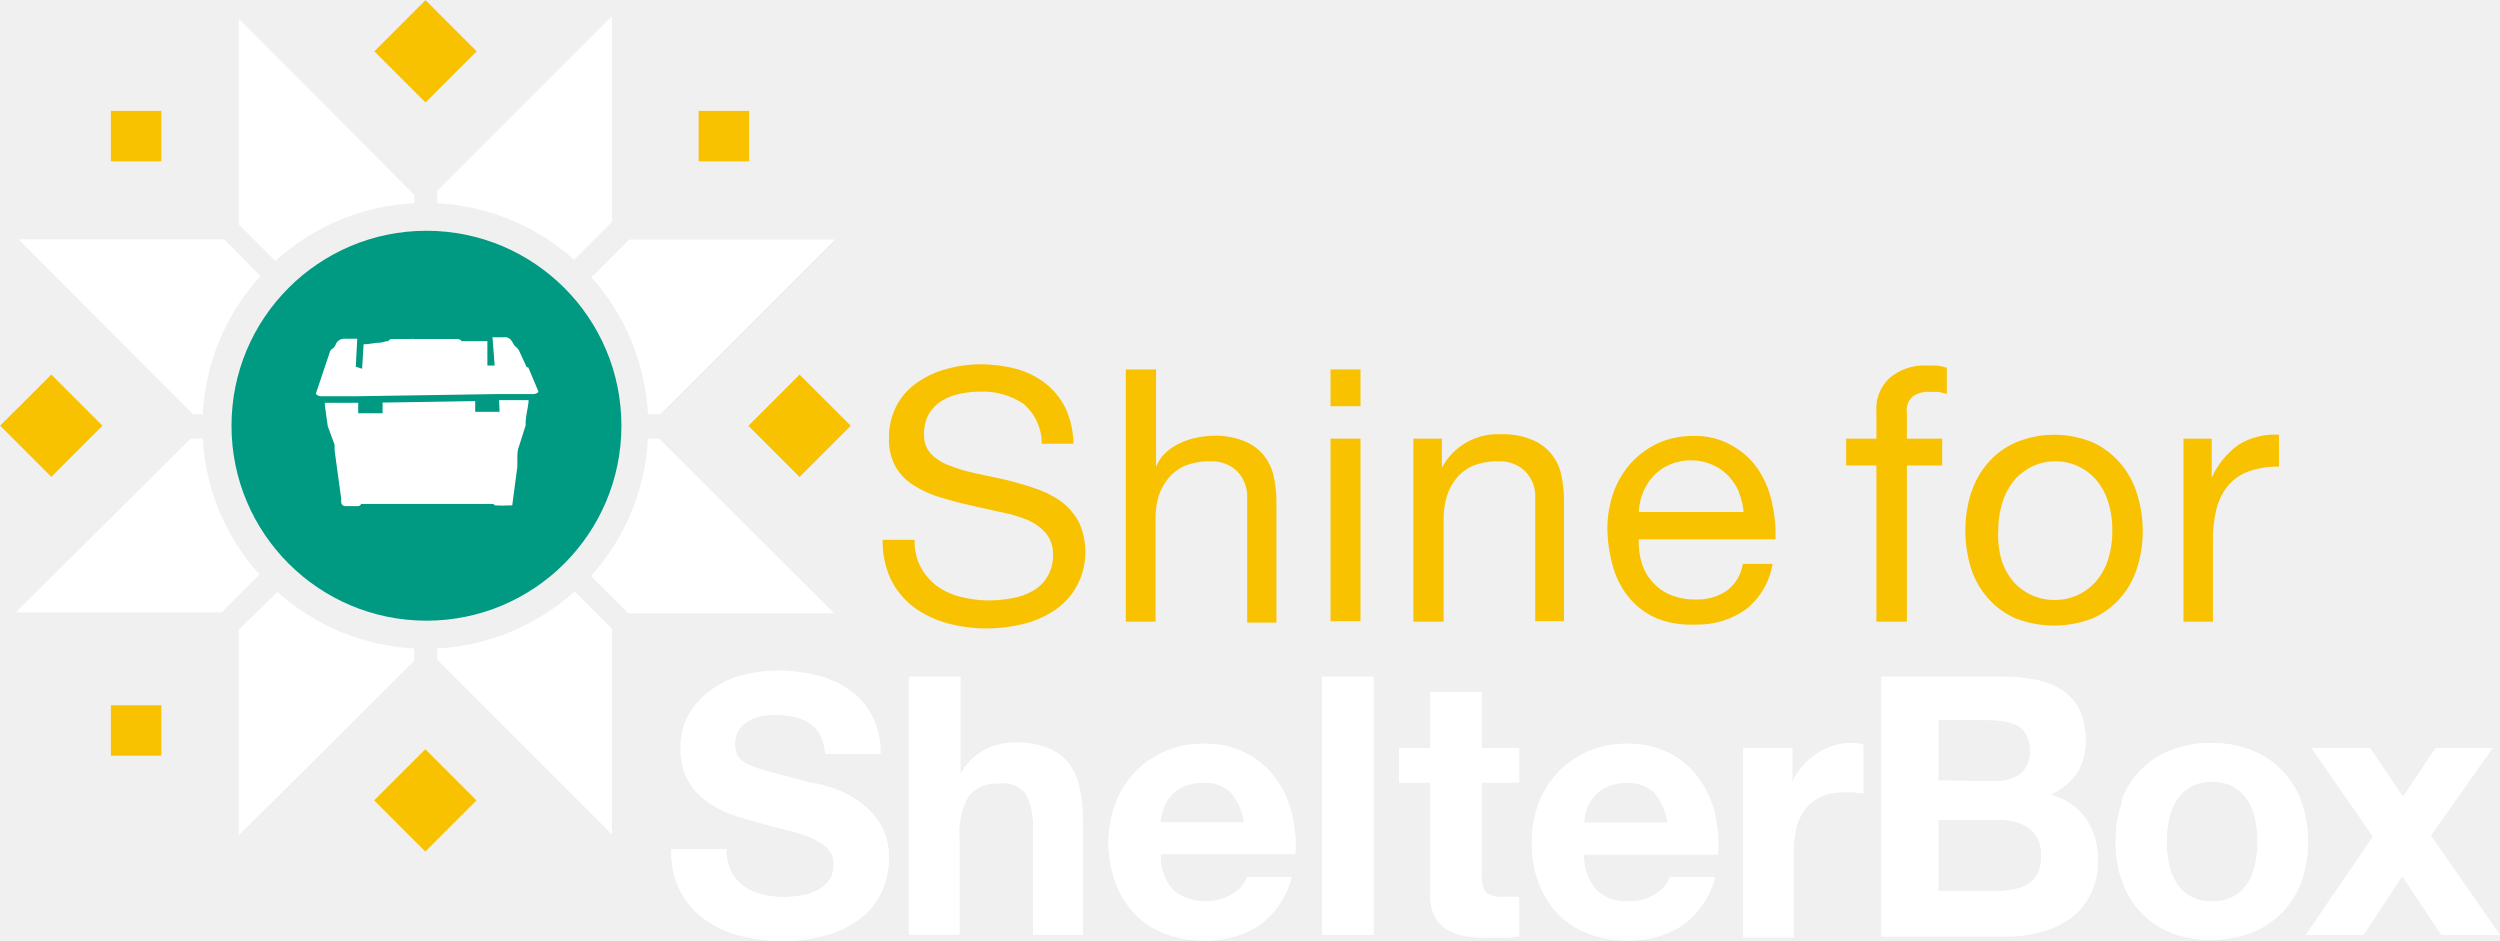
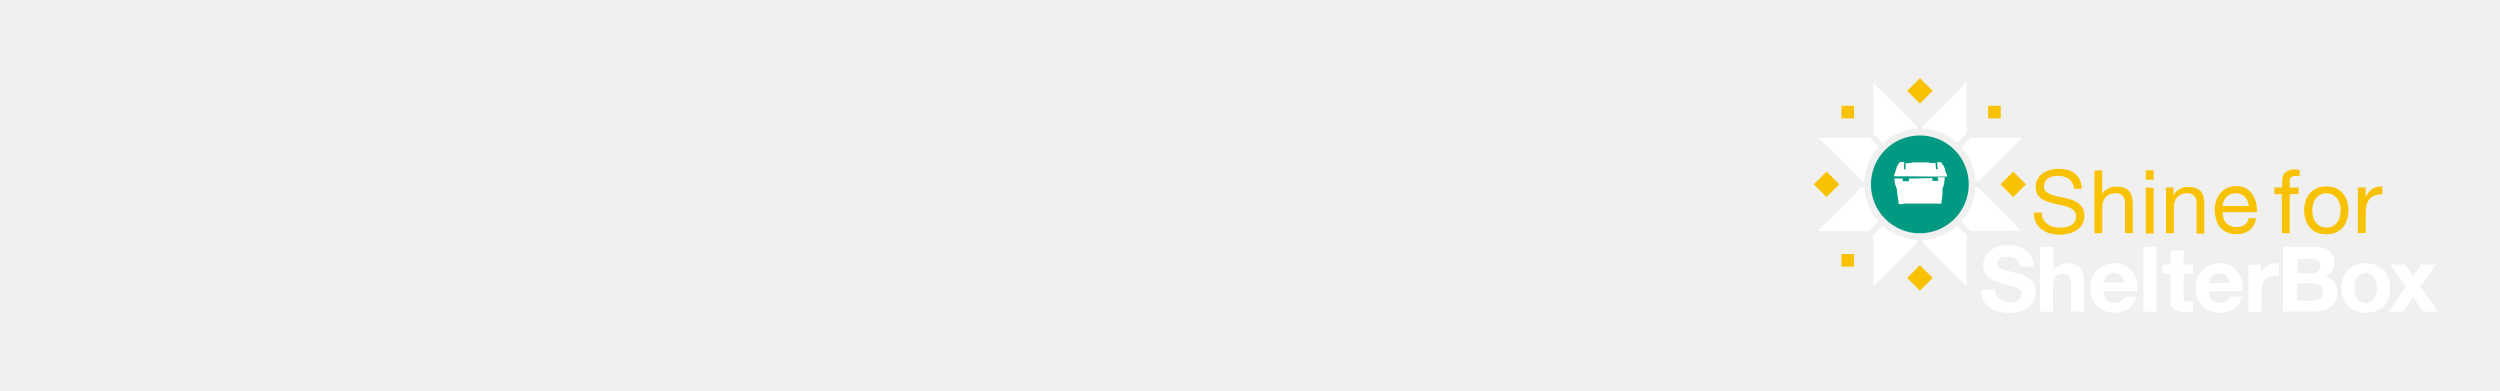
- <svg xmlns="http://www.w3.org/2000/svg" viewBox="0 0 102.59 38.61">
+ <svg xmlns="http://www.w3.org/2000/svg" viewBox="0 0 320 50">
  <defs>
-     <style>.cls-1{fill:#f9c200;}.cls-2,.cls-4{fill:#fff;}.cls-3{fill:#009982;}.cls-3,.cls-4{fill-rule:evenodd;}</style>
+     <style>.cls-1{fill:none;opacity:0.44;}.cls-2,.cls-4{fill:#fff;}.cls-3{fill:#009982;}.cls-3,.cls-4{fill-rule:evenodd;}.cls-5,.cls-6{fill:#f9c200;}.cls-6{font-size:11.28px;font-family:HelveticaNeue, Helvetica Neue;}</style>
  </defs>
  <g id="Layer_2" data-name="Layer 2">
    <g id="Layer_1-2" data-name="Layer 1">
-       <rect class="cls-1" x="15.97" y="0.62" width="2.97" height="2.97" transform="translate(3.63 12.96) rotate(-45)" />
-       <rect class="cls-1" x="28.67" y="4.55" width="2.07" height="2.07" />
-       <rect class="cls-1" x="4.55" y="4.55" width="2.07" height="2.07" />
-       <path class="cls-2" d="M30,35.76a1.67,1.67,0,0,0,.51.6,2.15,2.15,0,0,0,.75.34,3.29,3.29,0,0,0,.89.11,4,4,0,0,0,.67-.05,2.17,2.17,0,0,0,.67-.2,1.48,1.48,0,0,0,.52-.41,1.06,1.06,0,0,0,.2-.66.94.94,0,0,0-.27-.7,2.26,2.26,0,0,0-.72-.44,7.13,7.13,0,0,0-1-.31q-.57-.13-1.14-.3a11.15,11.15,0,0,1-1.16-.36,4.11,4.11,0,0,1-1-.56,2.57,2.57,0,0,1-.72-.85,2.64,2.64,0,0,1-.27-1.24,2.79,2.79,0,0,1,.34-1.42,3.26,3.26,0,0,1,.92-1,3.92,3.92,0,0,1,1.27-.6,5.85,5.85,0,0,1,1.43-.19,6.41,6.41,0,0,1,1.59.19,3.82,3.82,0,0,1,1.36.6,2.91,2.91,0,0,1,.94,1.06,3.16,3.16,0,0,1,.35,1.56H33.86a1.94,1.94,0,0,0-.2-.78,1.36,1.36,0,0,0-.46-.49,1.82,1.82,0,0,0-.64-.25,3.94,3.94,0,0,0-.8-.08,2.74,2.74,0,0,0-.56.06,1.45,1.45,0,0,0-.51.21,1.22,1.22,0,0,0-.38.37,1,1,0,0,0-.15.56,1,1,0,0,0,.12.51,1.09,1.09,0,0,0,.47.36,7.09,7.09,0,0,0,1,.32l1.61.42c.2,0,.48.11.83.21a4,4,0,0,1,1,.5,3.12,3.12,0,0,1,.9.91,2.62,2.62,0,0,1,.38,1.46,3.25,3.25,0,0,1-.28,1.36,3,3,0,0,1-.84,1.07,4.08,4.08,0,0,1-1.38.71,6.86,6.86,0,0,1-1.91.25,6.45,6.45,0,0,1-1.7-.22,4.29,4.29,0,0,1-1.45-.67,3.32,3.32,0,0,1-1-1.17,3.5,3.5,0,0,1-.36-1.7h2.26a1.94,1.94,0,0,0,.19.91" />
-       <path class="cls-2" d="M39.41,27.77v4h0a2.48,2.48,0,0,1,1-1,2.77,2.77,0,0,1,1.21-.3,3.63,3.63,0,0,1,1.39.23,2.09,2.09,0,0,1,.86.64,2.48,2.48,0,0,1,.43,1,5.84,5.84,0,0,1,.13,1.3v4.72H42.39V34a2.77,2.77,0,0,0-.29-1.42A1.16,1.16,0,0,0,41,32.15a1.48,1.48,0,0,0-1.25.51,3,3,0,0,0-.38,1.69v4H37.3V27.77Z" />
-       <path class="cls-2" d="M48.14,36.53a2.15,2.15,0,0,0,2.46.14,1.34,1.34,0,0,0,.57-.67H53a3.5,3.5,0,0,1-1.36,2,4,4,0,0,1-2.23.59,4.23,4.23,0,0,1-1.63-.29,3.21,3.21,0,0,1-1.23-.82,3.61,3.61,0,0,1-.78-1.28,4.68,4.68,0,0,1-.28-1.63,4.42,4.42,0,0,1,.29-1.6,3.52,3.52,0,0,1,.8-1.28,3.63,3.63,0,0,1,1.24-.86,3.92,3.92,0,0,1,1.59-.31,3.69,3.69,0,0,1,1.71.38,3.36,3.36,0,0,1,1.19,1A4,4,0,0,1,53,33.34a5.35,5.35,0,0,1,.15,1.71H47.62a2.12,2.12,0,0,0,.52,1.48m2.38-4a1.49,1.49,0,0,0-1.15-.41,1.93,1.93,0,0,0-.84.17,1.5,1.5,0,0,0-.53.42,1.55,1.55,0,0,0-.28.54,2,2,0,0,0-.1.5h3.43a2.42,2.42,0,0,0-.53-1.22" />
-       <rect class="cls-2" x="54.25" y="27.77" width="2.11" height="10.6" />
-       <path class="cls-2" d="M62.34,30.7v1.41H60.8v3.8a1.09,1.09,0,0,0,.17.71,1,1,0,0,0,.72.18l.34,0,.31,0v1.63a5.11,5.11,0,0,1-.59.06l-.64,0a6.76,6.76,0,0,1-.93-.07,2.26,2.26,0,0,1-.77-.26,1.4,1.4,0,0,1-.53-.55,2,2,0,0,1-.19-.94V32.11H57.41V30.7h1.28V28.4H60.8v2.3Z" />
-       <path class="cls-2" d="M65.5,36.53a1.85,1.85,0,0,0,1.36.46,1.9,1.9,0,0,0,1.1-.32,1.26,1.26,0,0,0,.56-.67h1.86A3.52,3.52,0,0,1,69,38a4,4,0,0,1-2.22.59,4.19,4.19,0,0,1-1.63-.29,3.32,3.32,0,0,1-1.24-.82,3.93,3.93,0,0,1-.78-1.28,4.68,4.68,0,0,1-.27-1.63,4.41,4.41,0,0,1,.28-1.6,3.81,3.81,0,0,1,.8-1.28,3.73,3.73,0,0,1,1.24-.86,3.94,3.94,0,0,1,1.6-.31,3.64,3.64,0,0,1,1.7.38,3.31,3.31,0,0,1,1.2,1,4.21,4.21,0,0,1,.68,1.45,5.66,5.66,0,0,1,.14,1.71H65a2.12,2.12,0,0,0,.52,1.48m2.38-4a1.51,1.51,0,0,0-1.15-.41,1.87,1.87,0,0,0-.84.17,1.5,1.5,0,0,0-.53.42,1.58,1.58,0,0,0-.29.54,2.53,2.53,0,0,0-.09.5h3.43a2.51,2.51,0,0,0-.53-1.22" />
-       <path class="cls-2" d="M73.55,30.7v1.42h0a2.24,2.24,0,0,1,.4-.66,2.88,2.88,0,0,1,.58-.52,2.92,2.92,0,0,1,.69-.33,2.54,2.54,0,0,1,.78-.12,1.66,1.66,0,0,1,.46.07v2l-.36-.05-.4,0a2.23,2.23,0,0,0-1,.19,1.79,1.79,0,0,0-.65.53,2.14,2.14,0,0,0-.35.78,4.79,4.79,0,0,0-.1,1v3.46H71.54V30.7Z" />
-       <path class="cls-2" d="M82.2,27.77a6.58,6.58,0,0,1,1.38.14,2.87,2.87,0,0,1,1.07.44,2,2,0,0,1,.69.8,2.93,2.93,0,0,1,.24,1.25,2.35,2.35,0,0,1-.36,1.34,2.66,2.66,0,0,1-1.08.87,2.59,2.59,0,0,1,1.47,1,3,3,0,0,1,.48,1.7,3,3,0,0,1-.31,1.39,2.66,2.66,0,0,1-.84,1,3.66,3.66,0,0,1-1.2.55,5.41,5.41,0,0,1-1.39.18H77.21V27.77Zm-.3,4.29a1.74,1.74,0,0,0,1-.29,1.15,1.15,0,0,0,.4-1,1.22,1.22,0,0,0-.14-.61.89.89,0,0,0-.35-.37,1.41,1.41,0,0,0-.51-.18,3.05,3.05,0,0,0-.6-.06H79.54v2.48Zm.14,4.5a2.81,2.81,0,0,0,.65-.07,1.59,1.59,0,0,0,.55-.22,1.11,1.11,0,0,0,.38-.42,1.52,1.52,0,0,0,.14-.68A1.39,1.39,0,0,0,83.3,34a2,2,0,0,0-1.22-.35H79.54v2.91Z" />
-       <path class="cls-2" d="M87.05,32.87a3.53,3.53,0,0,1,.8-1.27,3.44,3.44,0,0,1,1.25-.82,4.42,4.42,0,0,1,1.63-.29,4.52,4.52,0,0,1,1.64.29,3.36,3.36,0,0,1,1.25.82,3.55,3.55,0,0,1,.81,1.27,4.91,4.91,0,0,1,.28,1.67,4.77,4.77,0,0,1-.28,1.66,3.55,3.55,0,0,1-.81,1.27,3.47,3.47,0,0,1-1.25.81,4.52,4.52,0,0,1-1.64.28,4.42,4.42,0,0,1-1.63-.28,3.47,3.47,0,0,1-2-2.08,4.55,4.55,0,0,1-.28-1.66,4.68,4.68,0,0,1,.28-1.67M89,35.44a2.37,2.37,0,0,0,.31.79,1.58,1.58,0,0,0,.57.55,1.72,1.72,0,0,0,.89.21,1.76,1.76,0,0,0,.9-.21,1.7,1.7,0,0,0,.58-.55,2.59,2.59,0,0,0,.3-.79,4.43,4.43,0,0,0,.09-.9,4.5,4.5,0,0,0-.09-.9,2.41,2.41,0,0,0-.3-.79,1.83,1.83,0,0,0-.58-.56,1.76,1.76,0,0,0-.9-.21,1.72,1.72,0,0,0-.89.21,1.7,1.7,0,0,0-.57.56,2.21,2.21,0,0,0-.31.79,4.5,4.5,0,0,0-.09.9,4.43,4.43,0,0,0,.09.9" />
-       <polygon class="cls-2" points="94.86 30.7 97.26 30.7 98.61 32.7 99.95 30.7 102.28 30.7 99.75 34.29 102.59 38.37 100.19 38.37 98.58 35.95 96.98 38.37 94.62 38.37 97.38 34.33 94.86 30.7" />
-       <path class="cls-2" d="M30,35.76a1.67,1.67,0,0,0,.51.6,2.15,2.15,0,0,0,.75.34,3.29,3.29,0,0,0,.89.11,4,4,0,0,0,.67-.05,2.17,2.17,0,0,0,.67-.2,1.48,1.48,0,0,0,.52-.41,1.06,1.06,0,0,0,.2-.66.94.94,0,0,0-.27-.7,2.26,2.26,0,0,0-.72-.44,7.13,7.13,0,0,0-1-.31q-.57-.13-1.14-.3a11.15,11.15,0,0,1-1.16-.36,4.11,4.11,0,0,1-1-.56,2.57,2.57,0,0,1-.72-.85,2.64,2.64,0,0,1-.27-1.24,2.79,2.79,0,0,1,.34-1.42,3.26,3.26,0,0,1,.92-1,3.92,3.92,0,0,1,1.27-.6,5.85,5.85,0,0,1,1.43-.19,6.41,6.41,0,0,1,1.59.19,3.82,3.82,0,0,1,1.36.6,2.91,2.91,0,0,1,.94,1.06,3.16,3.16,0,0,1,.35,1.56H33.86a1.94,1.94,0,0,0-.2-.78,1.36,1.36,0,0,0-.46-.49,1.82,1.82,0,0,0-.64-.25,3.94,3.94,0,0,0-.8-.08,2.74,2.74,0,0,0-.56.06,1.45,1.45,0,0,0-.51.21,1.22,1.22,0,0,0-.38.37,1,1,0,0,0-.15.56,1,1,0,0,0,.12.51,1.09,1.09,0,0,0,.47.36,7.09,7.09,0,0,0,1,.32l1.61.42c.2,0,.48.11.83.21a4,4,0,0,1,1,.5,3.12,3.12,0,0,1,.9.91,2.62,2.62,0,0,1,.38,1.46,3.25,3.25,0,0,1-.28,1.36,3,3,0,0,1-.84,1.07,4.08,4.08,0,0,1-1.38.71,6.86,6.86,0,0,1-1.91.25,6.45,6.45,0,0,1-1.7-.22,4.29,4.29,0,0,1-1.45-.67,3.32,3.32,0,0,1-1-1.17,3.5,3.5,0,0,1-.36-1.7h2.26a1.94,1.94,0,0,0,.19.91" />
-       <path class="cls-2" d="M39.41,27.77v4h0a2.48,2.48,0,0,1,1-1,2.77,2.77,0,0,1,1.21-.3,3.63,3.63,0,0,1,1.39.23,2.09,2.09,0,0,1,.86.64,2.48,2.48,0,0,1,.43,1,5.84,5.84,0,0,1,.13,1.3v4.72H42.39V34a2.77,2.77,0,0,0-.29-1.42A1.16,1.16,0,0,0,41,32.15a1.48,1.48,0,0,0-1.25.51,3,3,0,0,0-.38,1.69v4H37.3V27.77Z" />
-       <path class="cls-2" d="M48.14,36.53a1.88,1.88,0,0,0,1.37.46,1.92,1.92,0,0,0,1.1-.32,1.36,1.36,0,0,0,.56-.67H53a3.5,3.5,0,0,1-1.36,2,4,4,0,0,1-2.23.59,4.23,4.23,0,0,1-1.63-.29,3.21,3.21,0,0,1-1.23-.82,3.61,3.61,0,0,1-.78-1.28,4.68,4.68,0,0,1-.28-1.63,4.42,4.42,0,0,1,.29-1.6,3.52,3.52,0,0,1,.8-1.28,3.63,3.63,0,0,1,1.24-.86,3.92,3.92,0,0,1,1.59-.31,3.69,3.69,0,0,1,1.71.38,3.36,3.36,0,0,1,1.19,1A4,4,0,0,1,53,33.34a5.35,5.35,0,0,1,.15,1.71H47.62a2.12,2.12,0,0,0,.52,1.48m2.38-4a1.49,1.49,0,0,0-1.15-.41,1.93,1.93,0,0,0-.84.17,1.5,1.5,0,0,0-.53.42,1.55,1.55,0,0,0-.28.54,2,2,0,0,0-.1.5h3.43a2.42,2.42,0,0,0-.53-1.22" />
-       <rect class="cls-2" x="54.25" y="27.77" width="2.11" height="10.6" />
-       <path class="cls-2" d="M62.34,30.7v1.41H60.8v3.8a1.09,1.09,0,0,0,.17.71,1,1,0,0,0,.72.18l.34,0,.31,0v1.63a5.11,5.11,0,0,1-.59.06l-.64,0a6.76,6.76,0,0,1-.93-.07,2.26,2.26,0,0,1-.77-.26,1.4,1.4,0,0,1-.53-.55,2,2,0,0,1-.19-.94V32.11H57.41V30.7h1.28V28.4H60.8v2.3Z" />
-       <path class="cls-2" d="M65.5,36.53a1.85,1.85,0,0,0,1.36.46,1.9,1.9,0,0,0,1.1-.32,1.26,1.26,0,0,0,.56-.67h1.86A3.52,3.52,0,0,1,69,38a4,4,0,0,1-2.22.59,4.19,4.19,0,0,1-1.63-.29,3.32,3.32,0,0,1-1.24-.82,3.93,3.93,0,0,1-.78-1.28,4.68,4.68,0,0,1-.27-1.63,4.41,4.41,0,0,1,.28-1.6,3.81,3.81,0,0,1,.8-1.28,3.73,3.73,0,0,1,1.24-.86,3.94,3.94,0,0,1,1.6-.31,3.64,3.64,0,0,1,1.7.38,3.31,3.31,0,0,1,1.2,1,4.21,4.21,0,0,1,.68,1.45,5.66,5.66,0,0,1,.14,1.71H65a2.12,2.12,0,0,0,.52,1.48m2.38-4a1.51,1.51,0,0,0-1.15-.41,1.87,1.87,0,0,0-.84.17,1.5,1.5,0,0,0-.53.42,1.58,1.58,0,0,0-.29.54,2.53,2.53,0,0,0-.09.5h3.43a2.51,2.51,0,0,0-.53-1.22" />
-       <path class="cls-2" d="M73.55,30.7v1.42h0a2.24,2.24,0,0,1,.4-.66,2.88,2.88,0,0,1,.58-.52,2.92,2.92,0,0,1,.69-.33,2.54,2.54,0,0,1,.78-.12,1.66,1.66,0,0,1,.46.07v2l-.36-.05-.4,0a2.23,2.23,0,0,0-1,.19,1.79,1.79,0,0,0-.65.53,2.14,2.14,0,0,0-.35.78,4.79,4.79,0,0,0-.1,1v3.46H71.54V30.7Z" />
-       <path class="cls-2" d="M82.2,27.77a6.58,6.58,0,0,1,1.38.14,2.87,2.87,0,0,1,1.07.44,2,2,0,0,1,.69.8,2.93,2.93,0,0,1,.24,1.25,2.35,2.35,0,0,1-.36,1.34,2.66,2.66,0,0,1-1.08.87,2.59,2.59,0,0,1,1.47,1,3,3,0,0,1,.48,1.7,3,3,0,0,1-.31,1.39,2.66,2.66,0,0,1-.84,1,3.66,3.66,0,0,1-1.2.55,5.41,5.41,0,0,1-1.39.18H77.21V27.77Zm-.3,4.29a1.74,1.74,0,0,0,1-.29,1.15,1.15,0,0,0,.4-1,1.22,1.22,0,0,0-.14-.61.89.89,0,0,0-.35-.37,1.41,1.41,0,0,0-.51-.18,3.05,3.05,0,0,0-.6-.06H79.54v2.48Zm.14,4.5a2.81,2.81,0,0,0,.65-.07,1.59,1.59,0,0,0,.55-.22,1.11,1.11,0,0,0,.38-.42,1.52,1.52,0,0,0,.14-.68A1.36,1.36,0,0,0,83.3,34a2,2,0,0,0-1.22-.35H79.54v2.91Z" />
-       <path class="cls-2" d="M87.05,32.87a3.53,3.53,0,0,1,.8-1.27,3.44,3.44,0,0,1,1.25-.82,4.42,4.42,0,0,1,1.63-.29,4.52,4.52,0,0,1,1.64.29,3.36,3.36,0,0,1,1.25.82,3.55,3.55,0,0,1,.81,1.27,4.91,4.91,0,0,1,.28,1.67,4.77,4.77,0,0,1-.28,1.66,3.55,3.55,0,0,1-.81,1.27,3.47,3.47,0,0,1-1.25.81,4.52,4.52,0,0,1-1.64.28,4.42,4.42,0,0,1-1.63-.28,3.47,3.47,0,0,1-2-2.08,4.55,4.55,0,0,1-.28-1.66,4.68,4.68,0,0,1,.28-1.67M89,35.44a2.37,2.37,0,0,0,.31.79,1.58,1.58,0,0,0,.57.55,1.72,1.72,0,0,0,.89.21,1.76,1.76,0,0,0,.9-.21,1.7,1.7,0,0,0,.58-.55,2.59,2.59,0,0,0,.3-.79,4.43,4.43,0,0,0,.09-.9,4.5,4.5,0,0,0-.09-.9,2.41,2.41,0,0,0-.3-.79,1.83,1.83,0,0,0-.58-.56,1.76,1.76,0,0,0-.9-.21,1.72,1.72,0,0,0-.89.21,1.7,1.7,0,0,0-.57.56,2.21,2.21,0,0,0-.31.79,4.5,4.5,0,0,0-.09.9,4.43,4.43,0,0,0,.09.9" />
-       <polygon class="cls-2" points="94.86 30.7 97.26 30.7 98.61 32.7 99.95 30.7 102.28 30.7 99.75 34.29 102.59 38.37 100.19 38.37 98.58 35.95 96.98 38.37 94.62 38.37 97.38 34.33 94.86 30.7" />
-       <path class="cls-3" d="M25.5,17.47a8,8,0,1,1-8-8,8,8,0,0,1,8,8" />
-       <path class="cls-4" d="M21.61,15.06l-.3-.65a.52.52,0,0,0-.18-.21s0,0-.05-.07a1.13,1.13,0,0,0-.13-.2.33.33,0,0,0-.29-.09h-.45L20.3,15,20,15,20,14l0,0h-1a.05.05,0,0,1-.05,0,.23.23,0,0,0-.19-.09h-.76l-.09,0-.92,0a.2.2,0,0,0-.11,0l-.79,0a.18.18,0,0,0-.16.09.07.07,0,0,1-.06,0,2,2,0,0,1-.26.06c-.23,0-.46.07-.69.07h0l-.06,1-.26-.08.06-1.15h-.53a.37.37,0,0,0-.36.25.34.34,0,0,1-.13.16.24.24,0,0,0-.11.15l-.57,1.7a.28.28,0,0,0,.2.1h.29l1.19,0,5.83-.09,1.15,0,.29,0a.31.31,0,0,0,.19-.09l-.42-1" />
-       <path class="cls-4" d="M20.5,16.9s0,0,0,0l-1,0a0,0,0,0,1,0,0l0-.44-3.8.06,0,.44s0,0,0,0h-1s0,0,0,0l0-.43-1.37,0a.35.35,0,0,1,0,.11l.12.85s0,0,0,0l.28.76h0c0,.55,0,.15,0,.22l.09.67.18,1.31,0,.16a.17.17,0,0,0,.15.16h.54a.14.14,0,0,0,.13-.09s0,0,.07,0h5.29s.06,0,.08,0l0,0s0,.06.08.06a5,5,0,0,0,.55,0c.07,0,.11,0,.13,0l.21-1.59h0c0-.09,0-.24,0-.35s0-.32.06-.46v0l.28-.88v0h0s0-.07,0-.1c0-.28.09-.58.12-.87a.19.19,0,0,1,0-.07l-1.21,0Z" />
-       <path class="cls-1" d="M42,16.57a3,3,0,0,0-1.76-.5,4.12,4.12,0,0,0-.86.09,2.33,2.33,0,0,0-.74.29,1.55,1.55,0,0,0-.53.55,1.63,1.63,0,0,0-.19.84,1.08,1.08,0,0,0,.28.78,2,2,0,0,0,.75.48,6.79,6.79,0,0,0,1.07.32l1.21.26c.41.1.81.21,1.21.35a4.09,4.09,0,0,1,1.07.52,2.66,2.66,0,0,1,.75.85,2.94,2.94,0,0,1-.09,2.68,2.82,2.82,0,0,1-.95,1,4,4,0,0,1-1.29.54,6.42,6.42,0,0,1-1.43.17,6.32,6.32,0,0,1-1.65-.22,4.3,4.3,0,0,1-1.36-.66,3.21,3.21,0,0,1-.93-1.13,3.62,3.62,0,0,1-.34-1.63h1.31a2.32,2.32,0,0,0,.25,1.12,2.4,2.4,0,0,0,.67.78,2.84,2.84,0,0,0,1,.45,4.73,4.73,0,0,0,1.13.14,5.07,5.07,0,0,0,.94-.09,2.53,2.53,0,0,0,.84-.29,1.62,1.62,0,0,0,.61-.58,1.65,1.65,0,0,0,.24-.93,1.32,1.32,0,0,0-.29-.87,2.13,2.13,0,0,0-.75-.54A5.85,5.85,0,0,0,41,21l-1.21-.27c-.41-.09-.81-.2-1.21-.32a4.28,4.28,0,0,1-1.06-.48,2.21,2.21,0,0,1-.76-.76,2.28,2.28,0,0,1-.28-1.19,2.75,2.75,0,0,1,.32-1.35,2.65,2.65,0,0,1,.85-.94,3.66,3.66,0,0,1,1.2-.55,5,5,0,0,1,1.39-.19,5.68,5.68,0,0,1,1.47.19,3.39,3.39,0,0,1,1.2.6,2.91,2.91,0,0,1,.81,1,3.62,3.62,0,0,1,.33,1.47H42.75A2.15,2.15,0,0,0,42,16.57Z" />
-       <path class="cls-1" d="M47.44,15.16v4h0a1.62,1.62,0,0,1,.4-.59,2.33,2.33,0,0,1,.59-.39,2.7,2.7,0,0,1,.68-.22,3.4,3.4,0,0,1,.69-.08,3.16,3.16,0,0,1,1.23.21,2,2,0,0,1,.8.56,2.11,2.11,0,0,1,.43.86,4.84,4.84,0,0,1,.12,1.11v4.93H51.18V20.44a1.48,1.48,0,0,0-.41-1.1,1.5,1.5,0,0,0-1.11-.41,2.61,2.61,0,0,0-1,.17,1.76,1.76,0,0,0-.69.5,2.16,2.16,0,0,0-.42.74,3.14,3.14,0,0,0-.13.94v4.23H46.2V15.16Z" />
-       <path class="cls-1" d="M54.6,16.67V15.16h1.23v1.51ZM55.83,18v7.49H54.6V18Z" />
-       <path class="cls-1" d="M59.17,18v1.19h0a2.59,2.59,0,0,1,2.43-1.37,3.09,3.09,0,0,1,1.23.21,2,2,0,0,1,.8.56,2,2,0,0,1,.43.86,4.84,4.84,0,0,1,.12,1.11v4.93H63V20.44a1.48,1.48,0,0,0-.41-1.1,1.5,1.5,0,0,0-1.11-.41,2.64,2.64,0,0,0-1,.17,1.76,1.76,0,0,0-.69.5,2.14,2.14,0,0,0-.41.74,3.14,3.14,0,0,0-.14.94v4.23H58V18Z" />
-       <path class="cls-1" d="M71.65,25a3.41,3.41,0,0,1-2.11.63A3.75,3.75,0,0,1,68,25.38a3,3,0,0,1-1.11-.81,3.43,3.43,0,0,1-.68-1.25,6,6,0,0,1-.25-1.58,4.56,4.56,0,0,1,.26-1.56A3.75,3.75,0,0,1,66.93,19a3.49,3.49,0,0,1,1.12-.82,3.45,3.45,0,0,1,1.41-.29,3,3,0,0,1,1.66.42,3.13,3.13,0,0,1,1.06,1,4,4,0,0,1,.55,1.39,5.52,5.52,0,0,1,.13,1.43H67.25a2.89,2.89,0,0,0,.11.94,2.08,2.08,0,0,0,1.16,1.33,2.64,2.64,0,0,0,1.06.2,2.13,2.13,0,0,0,1.28-.36,1.7,1.7,0,0,0,.66-1.1h1.22A3,3,0,0,1,71.65,25Zm-.29-4.82a2.46,2.46,0,0,0-.45-.67,2.08,2.08,0,0,0-.67-.45,2.15,2.15,0,0,0-.85-.17,2.13,2.13,0,0,0-.86.17,1.93,1.93,0,0,0-.66.45,2.21,2.21,0,0,0-.44.68,2.45,2.45,0,0,0-.18.82h4.3A2.58,2.58,0,0,0,71.36,20.22Z" />
-       <path class="cls-1" d="M75.76,19.1V18H77V16.9a1.72,1.72,0,0,1,.53-1.38A2.2,2.2,0,0,1,79.09,15l.4,0a2.15,2.15,0,0,1,.4.09v1.07l-.35-.08-.35,0a1.13,1.13,0,0,0-.69.18.73.73,0,0,0-.25.66V18H79.7V19.1H78.25v6.41H77V19.1Z" />
-       <path class="cls-1" d="M80.89,20.23a3.41,3.41,0,0,1,.7-1.25,3.2,3.2,0,0,1,1.14-.83,4.13,4.13,0,0,1,3.14,0A3.29,3.29,0,0,1,87,19a3.39,3.39,0,0,1,.69,1.25,5.06,5.06,0,0,1,0,3.08A3.42,3.42,0,0,1,87,24.55a3.29,3.29,0,0,1-1.14.83,4.39,4.39,0,0,1-3.14,0,3.2,3.2,0,0,1-1.14-.83,3.44,3.44,0,0,1-.7-1.24,5.27,5.27,0,0,1,0-3.08ZM82.14,23a2.55,2.55,0,0,0,.5.89,2.21,2.21,0,0,0,.75.54,2.18,2.18,0,0,0,.91.19A2.23,2.23,0,0,0,86,23.87a2.55,2.55,0,0,0,.5-.89,3.71,3.71,0,0,0,.18-1.21,3.8,3.8,0,0,0-.18-1.21,2.65,2.65,0,0,0-.5-.89,2.15,2.15,0,0,0-.75-.55,2.11,2.11,0,0,0-.9-.19,2.18,2.18,0,0,0-.91.19,2.24,2.24,0,0,0-.75.55,2.65,2.65,0,0,0-.5.89A3.8,3.8,0,0,0,82,21.77,3.71,3.71,0,0,0,82.14,23Z" />
-       <path class="cls-1" d="M90.76,18V19.6h0a3.38,3.38,0,0,1,1.1-1.35,2.79,2.79,0,0,1,1.66-.41v1.31a3.54,3.54,0,0,0-1.26.2,2,2,0,0,0-.85.6,2.48,2.48,0,0,0-.46.95,5,5,0,0,0-.14,1.28v3.33H89.6V18Z" />
-       <rect class="cls-1" x="0.62" y="15.99" width="2.97" height="2.97" transform="translate(-11.74 6.6) rotate(-45)" />
-       <rect class="cls-1" x="31.33" y="15.99" width="2.97" height="2.97" transform="translate(-2.75 28.32) rotate(-45)" />
-       <rect class="cls-1" x="15.97" y="31.36" width="2.97" height="2.97" transform="translate(-18.11 21.95) rotate(-44.98)" />
-       <rect class="cls-1" x="4.55" y="28.94" width="2.07" height="2.07" />
-       <path class="cls-2" d="M17,8.34V8L9.8.77V9.21l1.5,1.5A9.07,9.07,0,0,1,17,8.34" />
-       <path class="cls-2" d="M17.94,8.34a9.12,9.12,0,0,1,5.62,2.32l1.55-1.55V.67L17.94,7.84Z" />
-       <path class="cls-2" d="M8.32,17a9.07,9.07,0,0,1,2.37-5.67L9.2,9.82H.76L7.93,17Z" />
-       <path class="cls-2" d="M26.59,18a9.14,9.14,0,0,1-2.34,5.64l1.54,1.53h8.44L27.05,18Z" />
-       <path class="cls-2" d="M26.59,17h.5l7.17-7.17H25.82l-1.55,1.55A9.12,9.12,0,0,1,26.59,17" />
-       <path class="cls-2" d="M17.94,26.61v.46l7.17,7.17V25.8l-1.53-1.53a9.12,9.12,0,0,1-5.64,2.34" />
-       <path class="cls-2" d="M17,26.61a9.12,9.12,0,0,1-5.62-2.32L9.8,25.84v8.44L17,27.11Z" />
-       <path class="cls-2" d="M8.32,18h-.5L.65,25.13H9.1l1.55-1.55A9.07,9.07,0,0,1,8.32,18" />
+       <rect class="cls-1" width="320" height="50" />
+       <path class="cls-2" d="M255.51,37.83a1.2,1.2,0,0,0,.4.46,1.82,1.82,0,0,0,.58.27,2.74,2.74,0,0,0,.7.09,5.13,5.13,0,0,0,.52,0,2,2,0,0,0,.52-.16,1.13,1.13,0,0,0,.4-.32.76.76,0,0,0,.16-.51.72.72,0,0,0-.21-.54,1.73,1.73,0,0,0-.56-.35,6.21,6.21,0,0,0-.79-.24l-.89-.23a8.6,8.6,0,0,1-.9-.29,3,3,0,0,1-.78-.43,2.1,2.1,0,0,1-.56-.66,2,2,0,0,1-.22-1,2.16,2.16,0,0,1,.27-1.1,2.52,2.52,0,0,1,.71-.78,3.15,3.15,0,0,1,1-.46,4.24,4.24,0,0,1,1.11-.15,5.07,5.07,0,0,1,1.24.14,3,3,0,0,1,1.05.47,2.33,2.33,0,0,1,.74.82,2.58,2.58,0,0,1,.27,1.22h-1.76a1.37,1.37,0,0,0-.15-.61,1.07,1.07,0,0,0-.35-.38,1.65,1.65,0,0,0-.51-.2,3,3,0,0,0-.61-.05,2.12,2.12,0,0,0-.44,0,1.29,1.29,0,0,0-.4.16,1.18,1.18,0,0,0-.3.29.84.84,0,0,0-.11.44.75.75,0,0,0,.09.39.78.78,0,0,0,.36.28,4.21,4.21,0,0,0,.76.25l1.25.33a5.26,5.26,0,0,1,.64.17,3.29,3.29,0,0,1,.81.38,2.49,2.49,0,0,1,.7.71,2,2,0,0,1,.3,1.14,2.6,2.6,0,0,1-.22,1.05,2.33,2.33,0,0,1-.66.84,3.08,3.08,0,0,1-1.07.55,5.11,5.11,0,0,1-1.48.19,5.32,5.32,0,0,1-1.33-.16,3.36,3.36,0,0,1-1.13-.53,2.54,2.54,0,0,1-.78-.91,2.74,2.74,0,0,1-.27-1.32h1.75a1.55,1.55,0,0,0,.15.71" />
+       <path class="cls-2" d="M262.83,31.61v3.11h0a1.88,1.88,0,0,1,.8-.76,2.2,2.2,0,0,1,.94-.23,2.77,2.77,0,0,1,1.08.18,1.6,1.6,0,0,1,.67.49,2,2,0,0,1,.34.78,5.16,5.16,0,0,1,.1,1v3.67h-1.64V36.49a2.06,2.06,0,0,0-.24-1.11.89.89,0,0,0-.82-.36,1.13,1.13,0,0,0-1,.4,2.2,2.2,0,0,0-.3,1.31v3.13h-1.64V31.61Z" />
+       <path class="cls-2" d="M269.63,38.43a1.46,1.46,0,0,0,1.06.36,1.53,1.53,0,0,0,.86-.25A1.06,1.06,0,0,0,272,38h1.44a2.77,2.77,0,0,1-1.06,1.54,3.14,3.14,0,0,1-1.74.46,3.42,3.42,0,0,1-1.27-.23,2.62,2.62,0,0,1-.95-.64,2.71,2.71,0,0,1-.61-1,3.72,3.72,0,0,1-.21-1.27,3.64,3.64,0,0,1,.21-1.25,3,3,0,0,1,.63-1,2.94,2.94,0,0,1,1-.66,3.15,3.15,0,0,1,1.24-.24A2.78,2.78,0,0,1,272,34a2.65,2.65,0,0,1,.93.79,3.36,3.36,0,0,1,.53,1.13,4.21,4.21,0,0,1,.11,1.33h-4.3a1.65,1.65,0,0,0,.4,1.16m1.85-3.14a1.12,1.12,0,0,0-.89-.33,1.53,1.53,0,0,0-.65.13,1.19,1.19,0,0,0-.42.33,1.31,1.31,0,0,0-.22.42,1.61,1.61,0,0,0-.07.39h2.66a1.78,1.78,0,0,0-.41-.94" />
+       <rect class="cls-2" x="274.38" y="31.61" width="1.64" height="8.25" />
+       <path class="cls-2" d="M280.68,33.89V35h-1.2v2.95a.79.79,0,0,0,.14.56.8.8,0,0,0,.55.13h.27l.24,0v1.27l-.46,0h-.5a5.55,5.55,0,0,1-.72-.05,1.77,1.77,0,0,1-.6-.21,1,1,0,0,1-.41-.42,1.55,1.55,0,0,1-.15-.73V35h-1v-1.1h1V32.1h1.64v1.79Z" />
+       <path class="cls-2" d="M283.13,38.43a1.68,1.68,0,0,0,1.92.11,1,1,0,0,0,.44-.53h1.44a2.72,2.72,0,0,1-1.06,1.54,3.1,3.1,0,0,1-1.73.46,3.42,3.42,0,0,1-1.27-.23,2.57,2.57,0,0,1-1-.64,3,3,0,0,1-.61-1,3.72,3.72,0,0,1-.21-1.27,3.42,3.42,0,0,1,.22-1.25,3,3,0,0,1,.62-1,2.88,2.88,0,0,1,1-.66,3.12,3.12,0,0,1,1.24-.24,2.8,2.8,0,0,1,1.33.29,2.65,2.65,0,0,1,.93.79,3.16,3.16,0,0,1,.52,1.13,4.21,4.21,0,0,1,.12,1.33h-4.31a1.69,1.69,0,0,0,.4,1.16M285,35.29a1.16,1.16,0,0,0-.9-.33,1.53,1.53,0,0,0-.65.13,1.24,1.24,0,0,0-.41.33,1.14,1.14,0,0,0-.22.42,1.69,1.69,0,0,0-.08.39h2.67a1.86,1.86,0,0,0-.41-.94" />
+       <path class="cls-2" d="M289.4,33.89V35h0a2.11,2.11,0,0,1,.31-.52,2.43,2.43,0,0,1,.45-.4,2.14,2.14,0,0,1,.55-.26,2,2,0,0,1,.6-.09,1.72,1.72,0,0,1,.36.05v1.53l-.28,0-.31,0a1.79,1.79,0,0,0-.77.15,1.43,1.43,0,0,0-.5.41,1.7,1.7,0,0,0-.27.61,3.52,3.52,0,0,0-.08.75v2.69h-1.64v-6Z" />
+       <path class="cls-2" d="M296.13,31.61a5.12,5.12,0,0,1,1.08.11,2.3,2.3,0,0,1,.83.34,1.65,1.65,0,0,1,.54.63,2.29,2.29,0,0,1,.19,1,1.82,1.82,0,0,1-.29,1,2.12,2.12,0,0,1-.83.68,1.94,1.94,0,0,1,1.13.77,2.26,2.26,0,0,1,.38,1.32,2.32,2.32,0,0,1-.24,1.08,2.14,2.14,0,0,1-.66.74,2.65,2.65,0,0,1-.93.43,4.32,4.32,0,0,1-1.08.14h-4V31.61ZM295.9,35a1.33,1.33,0,0,0,.8-.23A.86.86,0,0,0,297,34a.94.94,0,0,0-.1-.47.71.71,0,0,0-.28-.29,1.28,1.28,0,0,0-.4-.15,3.43,3.43,0,0,0-.47,0h-1.69V35Zm.11,3.5a2.73,2.73,0,0,0,.5-.05,1.12,1.12,0,0,0,.43-.18,1,1,0,0,0,.3-.32,1.2,1.2,0,0,0,.11-.54,1.05,1.05,0,0,0-.36-.9,1.55,1.55,0,0,0-.95-.27h-2v2.26Z" />
+       <path class="cls-2" d="M299.91,35.58a2.65,2.65,0,0,1,.62-1,2.69,2.69,0,0,1,1-.64,3.42,3.42,0,0,1,1.27-.22,3.47,3.47,0,0,1,1.28.22,2.69,2.69,0,0,1,1,.64,2.8,2.8,0,0,1,.63,1,3.81,3.81,0,0,1,.22,1.3,3.71,3.71,0,0,1-.22,1.29,2.74,2.74,0,0,1-1.6,1.62,3.47,3.47,0,0,1-1.28.22,3.42,3.42,0,0,1-1.27-.22,2.81,2.81,0,0,1-1-.63,2.65,2.65,0,0,1-.62-1,3.49,3.49,0,0,1-.22-1.29,3.58,3.58,0,0,1,.22-1.3m1.49,2a1.72,1.72,0,0,0,.23.61,1.16,1.16,0,0,0,.45.43,1.31,1.31,0,0,0,.69.17,1.37,1.37,0,0,0,.7-.17,1.16,1.16,0,0,0,.45-.43,1.94,1.94,0,0,0,.24-.61,4.05,4.05,0,0,0,.07-.7,4.27,4.27,0,0,0-.07-.71,1.94,1.94,0,0,0-.24-.61,1.33,1.33,0,0,0-.45-.43,1.37,1.37,0,0,0-.7-.17,1.31,1.31,0,0,0-.69.17,1.33,1.33,0,0,0-.45.43,1.72,1.72,0,0,0-.23.61,3.42,3.42,0,0,0-.07.71,3.26,3.26,0,0,0,.07.7" />
+       <polygon class="cls-2" points="305.98 33.89 307.85 33.89 308.9 35.45 309.94 33.89 311.76 33.89 309.79 36.68 312 39.86 310.13 39.86 308.88 37.98 307.63 39.86 305.8 39.86 307.95 36.72 305.98 33.89" />
+       <path class="cls-2" d="M255.51,37.83a1.2,1.2,0,0,0,.4.46,1.82,1.82,0,0,0,.58.27,2.74,2.74,0,0,0,.7.09,5.13,5.13,0,0,0,.52,0,2,2,0,0,0,.52-.16,1.13,1.13,0,0,0,.4-.32.76.76,0,0,0,.16-.51.72.72,0,0,0-.21-.54,1.73,1.73,0,0,0-.56-.35,6.21,6.21,0,0,0-.79-.24l-.89-.23a8.6,8.6,0,0,1-.9-.29,3,3,0,0,1-.78-.43,2.1,2.1,0,0,1-.56-.66,2,2,0,0,1-.22-1,2.16,2.16,0,0,1,.27-1.1,2.52,2.52,0,0,1,.71-.78,3.15,3.15,0,0,1,1-.46,4.24,4.24,0,0,1,1.11-.15,5.07,5.07,0,0,1,1.24.14,3,3,0,0,1,1.05.47,2.33,2.33,0,0,1,.74.82,2.58,2.58,0,0,1,.27,1.22h-1.76a1.37,1.37,0,0,0-.15-.61,1.07,1.07,0,0,0-.35-.38,1.65,1.65,0,0,0-.51-.2,3,3,0,0,0-.61-.05,2.12,2.12,0,0,0-.44,0,1.29,1.29,0,0,0-.4.16,1.18,1.18,0,0,0-.3.29.84.84,0,0,0-.11.44.75.75,0,0,0,.09.39.78.78,0,0,0,.36.28,4.21,4.21,0,0,0,.76.25l1.25.33a5.26,5.26,0,0,1,.64.17,3.29,3.29,0,0,1,.81.38,2.49,2.49,0,0,1,.7.71,2,2,0,0,1,.3,1.14,2.6,2.6,0,0,1-.22,1.05,2.33,2.33,0,0,1-.66.84,3.08,3.08,0,0,1-1.07.55,5.11,5.11,0,0,1-1.48.19,5.32,5.32,0,0,1-1.33-.16,3.36,3.36,0,0,1-1.13-.53,2.54,2.54,0,0,1-.78-.91,2.74,2.74,0,0,1-.27-1.32h1.75a1.55,1.55,0,0,0,.15.71" />
+       <path class="cls-2" d="M262.83,31.61v3.11h0a1.88,1.88,0,0,1,.8-.76,2.2,2.2,0,0,1,.94-.23,2.77,2.77,0,0,1,1.08.18,1.6,1.6,0,0,1,.67.49,2,2,0,0,1,.34.78,5.16,5.16,0,0,1,.1,1v3.67h-1.64V36.49a2.06,2.06,0,0,0-.24-1.11.89.89,0,0,0-.82-.36,1.13,1.13,0,0,0-1,.4,2.2,2.2,0,0,0-.3,1.31v3.13h-1.64V31.61Z" />
+       <path class="cls-2" d="M269.63,38.43a1.46,1.46,0,0,0,1.06.36,1.53,1.53,0,0,0,.86-.25A1.06,1.06,0,0,0,272,38h1.44a2.77,2.77,0,0,1-1.06,1.54,3.14,3.14,0,0,1-1.74.46,3.42,3.42,0,0,1-1.27-.23,2.62,2.62,0,0,1-.95-.64,2.71,2.71,0,0,1-.61-1,3.72,3.72,0,0,1-.21-1.27,3.64,3.64,0,0,1,.21-1.25,3,3,0,0,1,.63-1,2.94,2.94,0,0,1,1-.66,3.15,3.15,0,0,1,1.24-.24A2.78,2.78,0,0,1,272,34a2.65,2.65,0,0,1,.93.79,3.36,3.36,0,0,1,.53,1.13,4.21,4.21,0,0,1,.11,1.33h-4.3a1.65,1.65,0,0,0,.4,1.16m1.85-3.14a1.12,1.12,0,0,0-.89-.33,1.53,1.53,0,0,0-.65.13,1.19,1.19,0,0,0-.42.33,1.31,1.31,0,0,0-.22.42,1.61,1.61,0,0,0-.07.39h2.66a1.78,1.78,0,0,0-.41-.94" />
+       <rect class="cls-2" x="274.38" y="31.61" width="1.64" height="8.25" />
+       <path class="cls-2" d="M280.68,33.89V35h-1.2v2.95a.79.79,0,0,0,.14.56.8.8,0,0,0,.55.13h.27l.24,0v1.27l-.46,0h-.5a5.55,5.55,0,0,1-.72-.05,1.77,1.77,0,0,1-.6-.21,1,1,0,0,1-.41-.42,1.55,1.55,0,0,1-.15-.73V35h-1v-1.1h1V32.1h1.64v1.79Z" />
+       <path class="cls-2" d="M283.14,38.43a1.45,1.45,0,0,0,1.06.36,1.49,1.49,0,0,0,.85-.25,1,1,0,0,0,.44-.53h1.44a2.72,2.72,0,0,1-1.06,1.54,3.1,3.1,0,0,1-1.73.46,3.42,3.42,0,0,1-1.27-.23,2.57,2.57,0,0,1-1-.64,3,3,0,0,1-.61-1,3.72,3.72,0,0,1-.21-1.27,3.42,3.42,0,0,1,.22-1.25,3,3,0,0,1,.62-1,2.88,2.88,0,0,1,1-.66,3.12,3.12,0,0,1,1.24-.24,2.8,2.8,0,0,1,1.33.29,2.65,2.65,0,0,1,.93.79,3.16,3.16,0,0,1,.52,1.13,4.21,4.21,0,0,1,.12,1.33h-4.31a1.65,1.65,0,0,0,.41,1.16M285,35.29a1.16,1.16,0,0,0-.9-.33,1.53,1.53,0,0,0-.65.13,1.24,1.24,0,0,0-.41.33,1.14,1.14,0,0,0-.22.42,1.69,1.69,0,0,0-.08.39h2.67a1.86,1.86,0,0,0-.41-.94" />
+       <path class="cls-2" d="M289.4,33.89V35h0a2.11,2.11,0,0,1,.31-.52,2.43,2.43,0,0,1,.45-.4,2.14,2.14,0,0,1,.55-.26,2,2,0,0,1,.6-.09,1.63,1.63,0,0,1,.36.05v1.53l-.28,0-.31,0a1.79,1.79,0,0,0-.77.15,1.43,1.43,0,0,0-.5.41,1.7,1.7,0,0,0-.27.61,3.52,3.52,0,0,0-.08.75v2.69h-1.64v-6Z" />
+       <path class="cls-2" d="M296.13,31.61a5.12,5.12,0,0,1,1.08.11,2.3,2.3,0,0,1,.83.34,1.65,1.65,0,0,1,.54.63,2.29,2.29,0,0,1,.19,1,1.82,1.82,0,0,1-.29,1,2.12,2.12,0,0,1-.83.68,1.94,1.94,0,0,1,1.13.77,2.26,2.26,0,0,1,.38,1.32,2.32,2.32,0,0,1-.24,1.08,2.14,2.14,0,0,1-.66.74,2.65,2.65,0,0,1-.93.43,4.32,4.32,0,0,1-1.08.14h-4V31.61ZM295.9,35a1.33,1.33,0,0,0,.8-.23A.86.86,0,0,0,297,34a.94.94,0,0,0-.1-.47.71.71,0,0,0-.28-.29,1.28,1.28,0,0,0-.4-.15,3.43,3.43,0,0,0-.47,0h-1.69V35Zm.11,3.5a2.73,2.73,0,0,0,.5-.05,1.12,1.12,0,0,0,.43-.18,1,1,0,0,0,.3-.32,1.2,1.2,0,0,0,.11-.54,1.05,1.05,0,0,0-.36-.9,1.55,1.55,0,0,0-.95-.27h-2v2.26Z" />
+       <path class="cls-2" d="M299.91,35.58a2.65,2.65,0,0,1,.62-1,2.69,2.69,0,0,1,1-.64,3.42,3.42,0,0,1,1.27-.22,3.47,3.47,0,0,1,1.28.22,2.69,2.69,0,0,1,1,.64,2.8,2.8,0,0,1,.63,1,3.81,3.81,0,0,1,.22,1.3,3.71,3.71,0,0,1-.22,1.29,2.74,2.74,0,0,1-1.6,1.62,3.47,3.47,0,0,1-1.28.22,3.42,3.42,0,0,1-1.27-.22,2.81,2.81,0,0,1-1-.63,2.65,2.65,0,0,1-.62-1,3.49,3.49,0,0,1-.22-1.29,3.58,3.58,0,0,1,.22-1.3m1.49,2a1.72,1.72,0,0,0,.23.61,1.24,1.24,0,0,0,.45.43,1.31,1.31,0,0,0,.69.17,1.37,1.37,0,0,0,.7-.17,1.16,1.16,0,0,0,.45-.43,1.94,1.94,0,0,0,.24-.61,4.05,4.05,0,0,0,.07-.7,4.27,4.27,0,0,0-.07-.71,1.94,1.94,0,0,0-.24-.61,1.33,1.33,0,0,0-.45-.43,1.37,1.37,0,0,0-.7-.17,1.31,1.31,0,0,0-.69.17,1.42,1.42,0,0,0-.45.43,1.72,1.72,0,0,0-.23.61,3.42,3.42,0,0,0-.07.71,3.26,3.26,0,0,0,.07.7" />
+       <polygon class="cls-2" points="305.98 33.89 307.85 33.89 308.9 35.45 309.94 33.89 311.76 33.89 309.79 36.68 312 39.86 310.13 39.86 308.88 37.98 307.63 39.86 305.8 39.86 307.95 36.72 305.98 33.89" />
+       <path class="cls-3" d="M252,23.6a6.26,6.26,0,1,1-6.26-6.26A6.25,6.25,0,0,1,252,23.6" />
+       <path class="cls-4" d="M249,21.72c-.07-.17-.15-.34-.23-.51a.36.36,0,0,0-.14-.16.1.1,0,0,1,0-.05,1.4,1.4,0,0,0-.1-.16.3.3,0,0,0-.23-.07h-.35l.08.85-.21.05-.07-.81h0l-.75,0a.09.09,0,0,1,0,0,.15.15,0,0,0-.14-.07h-.59l-.07,0h-.72s-.05,0-.09,0h-.61a.16.16,0,0,0-.13.07,0,0,0,0,1,0,0c-.07,0-.13,0-.2,0s-.36.05-.54.05h0l0,.79-.21-.07.05-.89h-.41a.27.27,0,0,0-.28.19.22.22,0,0,1-.1.13.23.23,0,0,0-.09.11c-.15.45-.3.89-.44,1.33a.18.18,0,0,0,.15.07h1.16L248,22.6l.9,0,.22,0a.18.18,0,0,0,.15-.07l-.33-.77" />
+       <path class="cls-4" d="M248.12,23.15s0,0,0,0l-.78,0s0,0,0,0l0-.35-3,.05,0,.34s0,0,0,0h-.79l0,0,0-.34-1.07,0a.19.19,0,0,1,0,.08c0,.23.07.45.1.67h0l.21.59h0c0,.44,0,.12,0,.18s.06.34.08.51l.14,1c0,.05,0,.09,0,.13a.14.14,0,0,0,.12.12h.41a.14.14,0,0,0,.11-.07s0,0,.05,0h4.12s0,0,.06,0l0,0a.1.1,0,0,0,.07,0h.43c.05,0,.08,0,.1,0l.16-1.23h0c0-.08,0-.2,0-.28s0-.25,0-.36h0l.21-.69v0h0s0-.06,0-.08l.09-.67s0-.05,0-.06h-.94Z" />
+       <path class="cls-5" d="M264.81,22.9a2.27,2.27,0,0,0-1.37-.39,3,3,0,0,0-.67.07,1.84,1.84,0,0,0-.58.22,1.18,1.18,0,0,0-.4.43,1.29,1.29,0,0,0-.16.66.85.85,0,0,0,.23.6,1.67,1.67,0,0,0,.58.38,5.47,5.47,0,0,0,.83.24l.94.21c.32.07.64.16,1,.26A3.41,3.41,0,0,1,266,26a2,2,0,0,1,.58.65,2.28,2.28,0,0,1-.07,2.09,2.21,2.21,0,0,1-.74.75,3.26,3.26,0,0,1-1,.42,5.25,5.25,0,0,1-1.11.13,4.88,4.88,0,0,1-1.28-.17,3.38,3.38,0,0,1-1.06-.52,2.49,2.49,0,0,1-.72-.88,2.77,2.77,0,0,1-.26-1.27h1a1.87,1.87,0,0,0,.2.88,1.77,1.77,0,0,0,.52.6,2,2,0,0,0,.75.35,3.22,3.22,0,0,0,.88.11,4.59,4.59,0,0,0,.73-.06,2.36,2.36,0,0,0,.66-.24,1.24,1.24,0,0,0,.47-.44,1.33,1.33,0,0,0,.18-.72,1,1,0,0,0-.22-.68,1.65,1.65,0,0,0-.59-.42,4.26,4.26,0,0,0-.83-.27l-.94-.21c-.32-.07-.63-.15-.94-.25a3,3,0,0,1-.83-.37,1.7,1.7,0,0,1-.59-.6,1.81,1.81,0,0,1-.22-.92,2.08,2.08,0,0,1,.91-1.78,2.78,2.78,0,0,1,.94-.43,3.9,3.9,0,0,1,1.08-.14,4.71,4.71,0,0,1,1.15.14,2.55,2.55,0,0,1,.93.47,2.35,2.35,0,0,1,.63.79,2.83,2.83,0,0,1,.25,1.15h-1A1.68,1.68,0,0,0,264.81,22.9Z" />
+       <path class="cls-5" d="M269.08,21.8v3.08h0a1.33,1.33,0,0,1,.31-.46,2,2,0,0,1,.46-.3,2.37,2.37,0,0,1,.53-.18,2.44,2.44,0,0,1,.53-.05,2.61,2.61,0,0,1,1,.15,1.61,1.61,0,0,1,.62.44,1.74,1.74,0,0,1,.34.68A3.72,3.72,0,0,1,273,26v3.83h-1V25.91a1.15,1.15,0,0,0-.31-.86,1.18,1.18,0,0,0-.87-.32,1.94,1.94,0,0,0-.76.14,1.32,1.32,0,0,0-.54.38,1.73,1.73,0,0,0-.32.58,2.43,2.43,0,0,0-.11.73v3.29h-1v-8Z" />
+       <path class="cls-5" d="M274.66,23V21.8h1V23Zm1,1.05v5.83h-1V24Z" />
+       <path class="cls-5" d="M278.21,24V25h0a2,2,0,0,1,1.9-1.06,2.69,2.69,0,0,1,1,.15,1.78,1.78,0,0,1,.62.44,1.6,1.6,0,0,1,.33.68,3.22,3.22,0,0,1,.1.86v3.83h-1V25.91a1.15,1.15,0,0,0-.32-.86,1.18,1.18,0,0,0-.87-.32,2,2,0,0,0-.76.14,1.36,1.36,0,0,0-.53.38,1.75,1.75,0,0,0-.33.58,2.43,2.43,0,0,0-.1.73v3.29h-1V24Z" />
+       <path class="cls-5" d="M287.93,29.48a2.68,2.68,0,0,1-1.65.5,3,3,0,0,1-1.21-.23,2.41,2.41,0,0,1-.87-.63,2.59,2.59,0,0,1-.52-1,4.8,4.8,0,0,1-.2-1.23,3.67,3.67,0,0,1,.2-1.22,3.06,3.06,0,0,1,.57-1,2.58,2.58,0,0,1,2-.85,2.33,2.33,0,0,1,1.29.32,2.41,2.41,0,0,1,.83.82,3.39,3.39,0,0,1,.43,1.08,4.34,4.34,0,0,1,.09,1.12H284.5a2.16,2.16,0,0,0,.09.72,1.49,1.49,0,0,0,.32.61,1.69,1.69,0,0,0,.58.43,2.07,2.07,0,0,0,.82.15,1.64,1.64,0,0,0,1-.28,1.34,1.34,0,0,0,.51-.86h.95A2.35,2.35,0,0,1,287.93,29.48Zm-.23-3.74a1.66,1.66,0,0,0-.36-.53,1.54,1.54,0,0,0-.51-.35,1.76,1.76,0,0,0-.66-.13,1.83,1.83,0,0,0-.68.13,1.57,1.57,0,0,0-.51.36,1.87,1.87,0,0,0-.34.52,1.93,1.93,0,0,0-.14.64h3.35A2.22,2.22,0,0,0,287.7,25.74Z" />
+       <text class="cls-6" transform="translate(287.98 29.85)"> </text>
+       <path class="cls-5" d="M291.12,24.87V24h1v-.87a1.4,1.4,0,0,1,.41-1.08,1.79,1.79,0,0,1,1.2-.36,1.83,1.83,0,0,1,.32,0l.31.07v.83a1.27,1.27,0,0,0-.28-.06l-.27,0a.94.94,0,0,0-.54.14.59.59,0,0,0-.19.52V24h1.13v.85h-1.13v5h-1v-5Z" />
+       <path class="cls-5" d="M295.11,25.74a2.81,2.81,0,0,1,.55-1,2.57,2.57,0,0,1,.89-.65,3.35,3.35,0,0,1,2.44,0,2.58,2.58,0,0,1,1.43,1.62,4.09,4.09,0,0,1,0,2.4,2.66,2.66,0,0,1-.54,1,2.63,2.63,0,0,1-.89.65,3.35,3.35,0,0,1-2.44,0,2.45,2.45,0,0,1-.89-.65,2.68,2.68,0,0,1-.55-1,4.09,4.09,0,0,1,0-2.4Zm1,2.15a1.81,1.81,0,0,0,.39.68,1.63,1.63,0,0,0,.58.43,1.85,1.85,0,0,0,1.41,0,1.63,1.63,0,0,0,.58-.43,1.81,1.81,0,0,0,.39-.68,3.26,3.26,0,0,0,0-1.89,1.94,1.94,0,0,0-.39-.69,1.63,1.63,0,0,0-.58-.43,1.73,1.73,0,0,0-1.41,0,1.63,1.63,0,0,0-.58.43,1.94,1.94,0,0,0-.39.69,3.26,3.26,0,0,0,0,1.89Z" />
+       <path class="cls-5" d="M302.8,24v1.23h0a2.62,2.62,0,0,1,.86-1.05,2.16,2.16,0,0,1,1.28-.31v1a2.61,2.61,0,0,0-1,.16,1.48,1.48,0,0,0-.65.46,1.77,1.77,0,0,0-.36.74,3.75,3.75,0,0,0-.12,1v2.59h-1V24Z" />
+       <rect class="cls-5" x="232.65" y="22.44" width="2.31" height="2.31" transform="translate(51.79 172.23) rotate(-45)" />
+       <rect class="cls-5" x="244.6" y="10.48" width="2.31" height="2.31" transform="translate(63.75 177.18) rotate(-45)" />
+       <rect class="cls-5" x="256.54" y="22.44" width="2.31" height="2.31" transform="translate(58.79 189.13) rotate(-45)" />
+       <rect class="cls-5" x="254.48" y="13.54" width="1.61" height="1.61" />
+       <rect class="cls-5" x="235.71" y="13.54" width="1.61" height="1.61" />
+       <rect class="cls-5" x="244.59" y="34.4" width="2.31" height="2.31" transform="translate(46.79 184.13) rotate(-44.98)" />
+       <rect class="cls-5" x="235.71" y="32.52" width="1.61" height="1.61" />
+       <path class="cls-2" d="M245.38,16.49v-.31L239.8,10.6v6.57L241,18.34a7.08,7.08,0,0,1,4.42-1.85" />
+       <path class="cls-2" d="M246.13,16.49a7,7,0,0,1,4.37,1.81l1.21-1.21V10.52l-5.58,5.58Z" />
+       <path class="cls-2" d="M238.64,23.22a7.07,7.07,0,0,1,1.85-4.41l-1.17-1.17h-6.56l5.58,5.58Z" />
+       <path class="cls-2" d="M252.86,24A7.08,7.08,0,0,1,251,28.36l1.19,1.19h6.57L253.22,24Z" />
+       <path class="cls-2" d="M252.86,23.22h.39l5.58-5.58h-6.57l-1.21,1.21a7,7,0,0,1,1.81,4.37" />
+       <path class="cls-2" d="M246.13,30.71v.36l5.58,5.58V30.08l-1.19-1.2a7.08,7.08,0,0,1-4.39,1.83" />
+       <path class="cls-2" d="M245.38,30.71A7.14,7.14,0,0,1,241,28.9l-1.2,1.21v6.56l5.58-5.58Z" />
+       <path class="cls-2" d="M238.64,24h-.38l-5.58,5.58h6.56l1.21-1.21A7.14,7.14,0,0,1,238.64,24" />
    </g>
  </g>
</svg>
